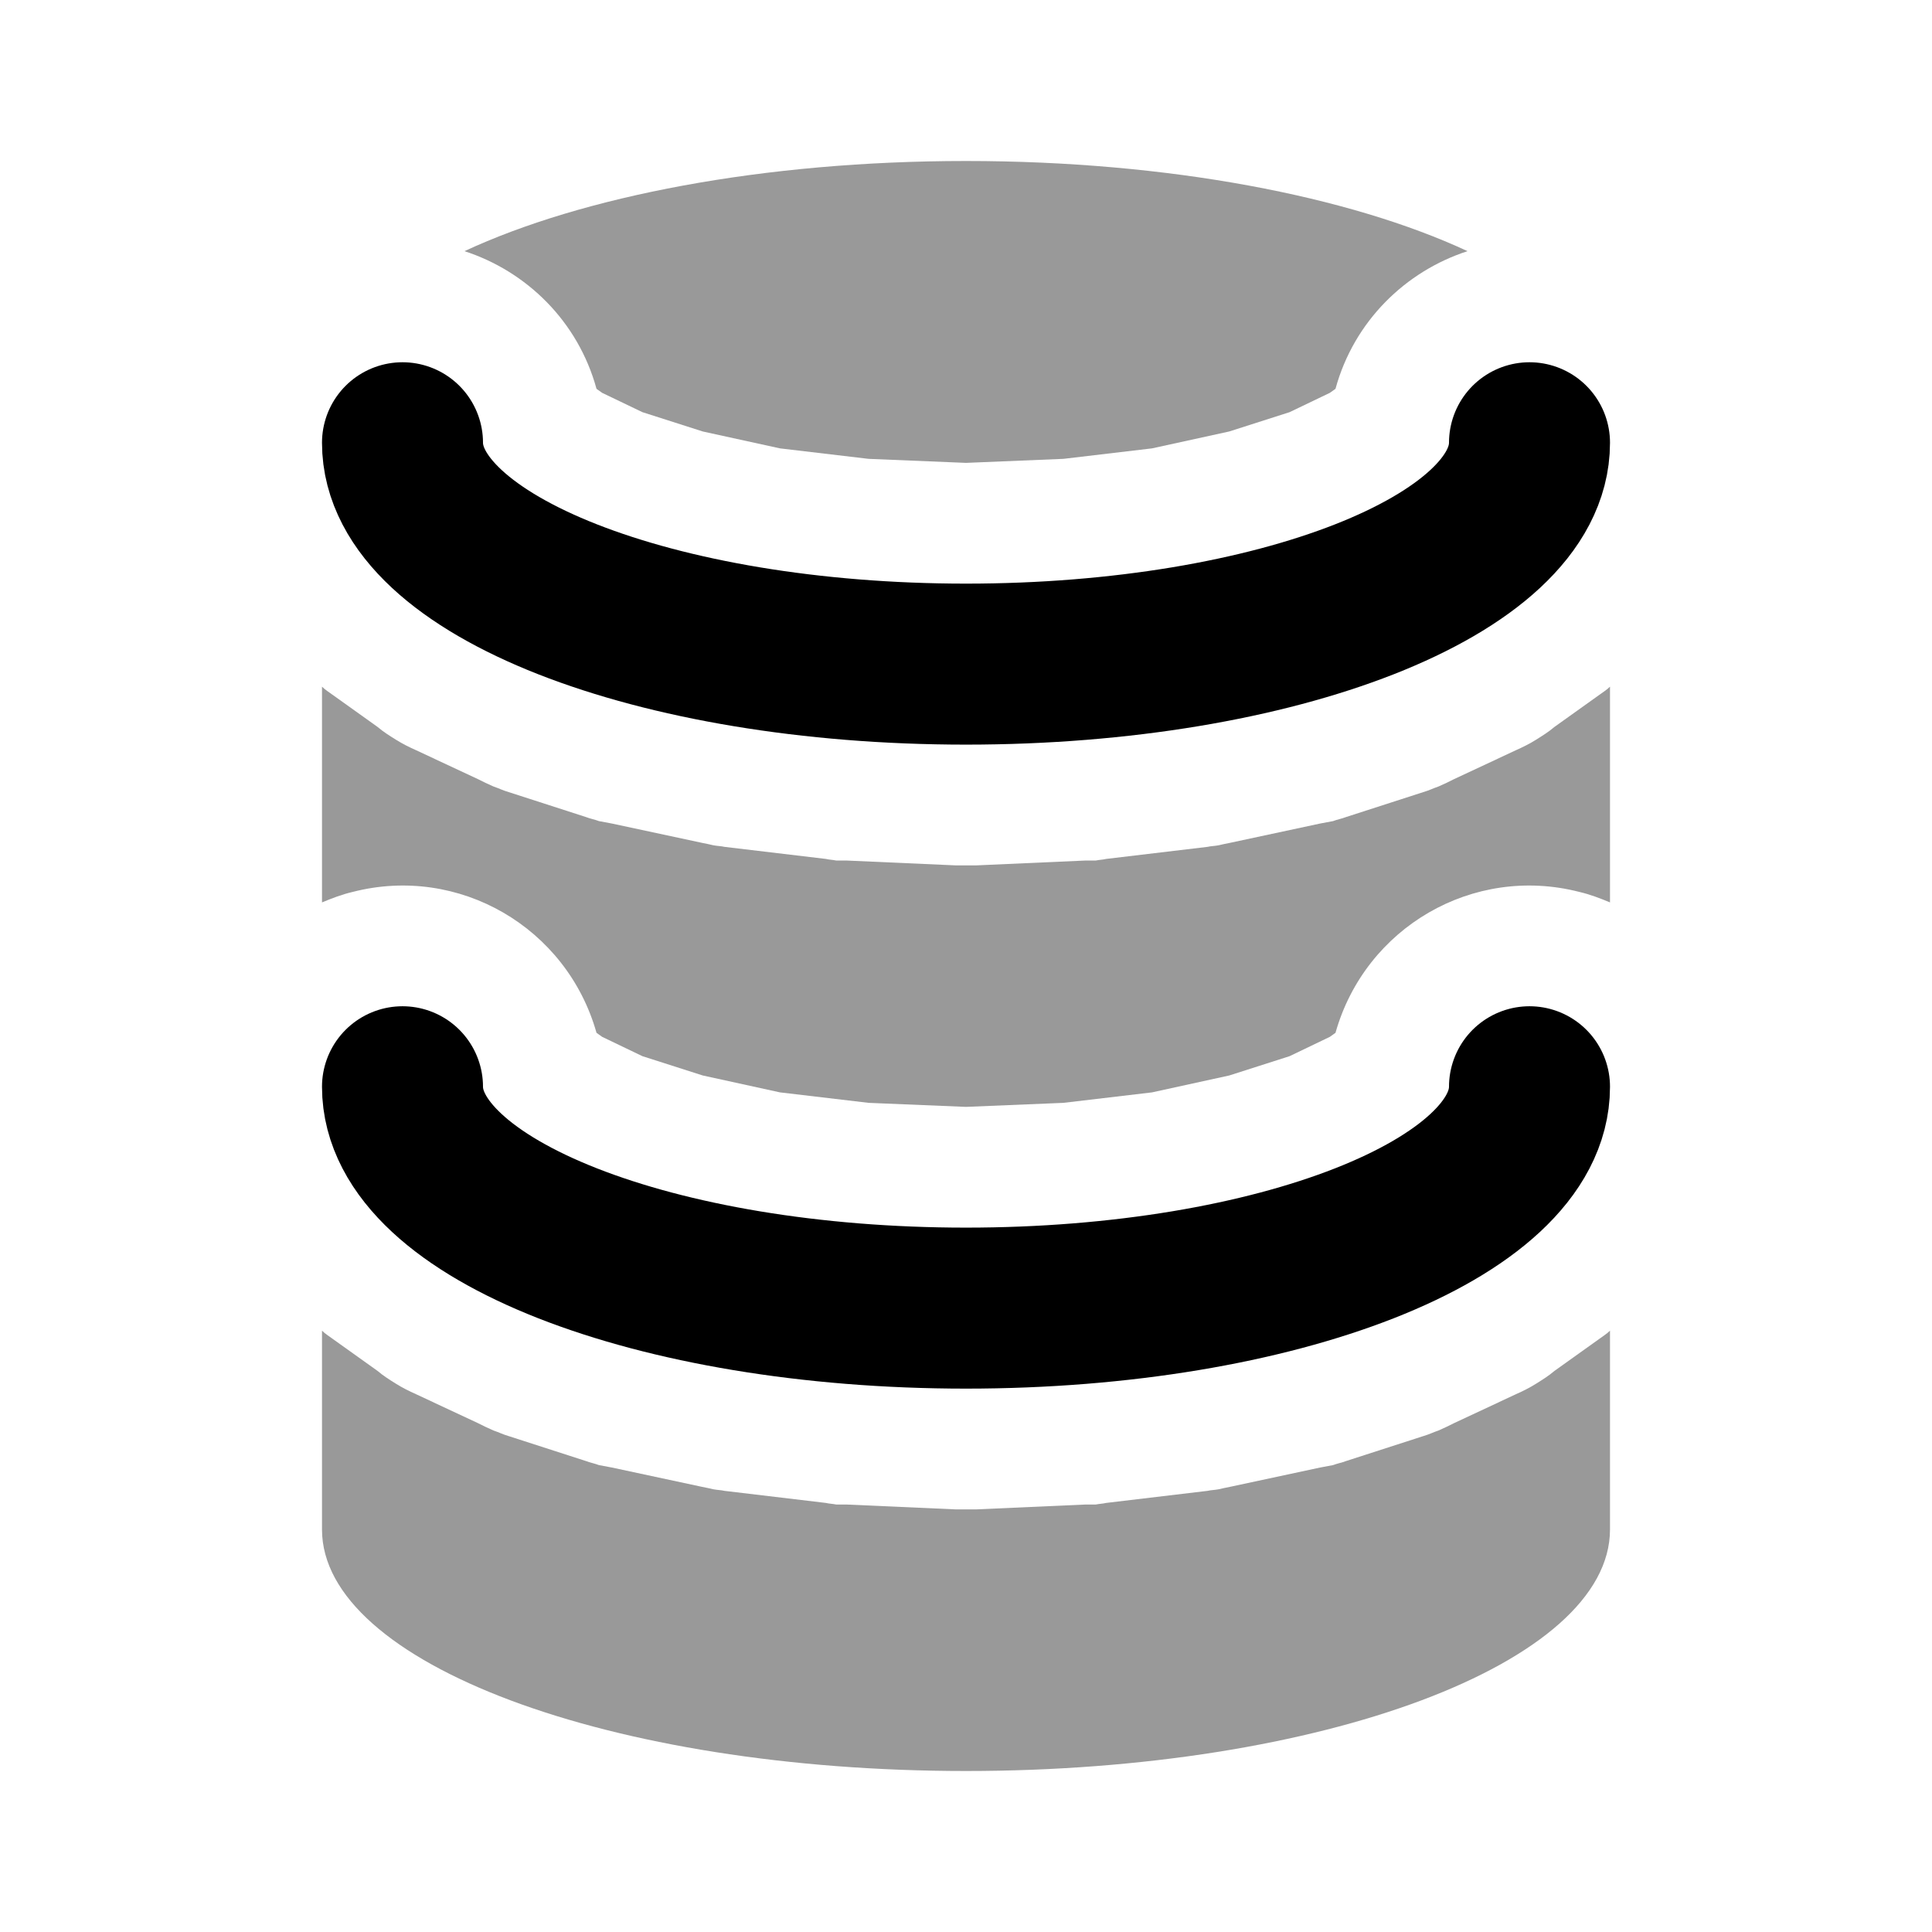
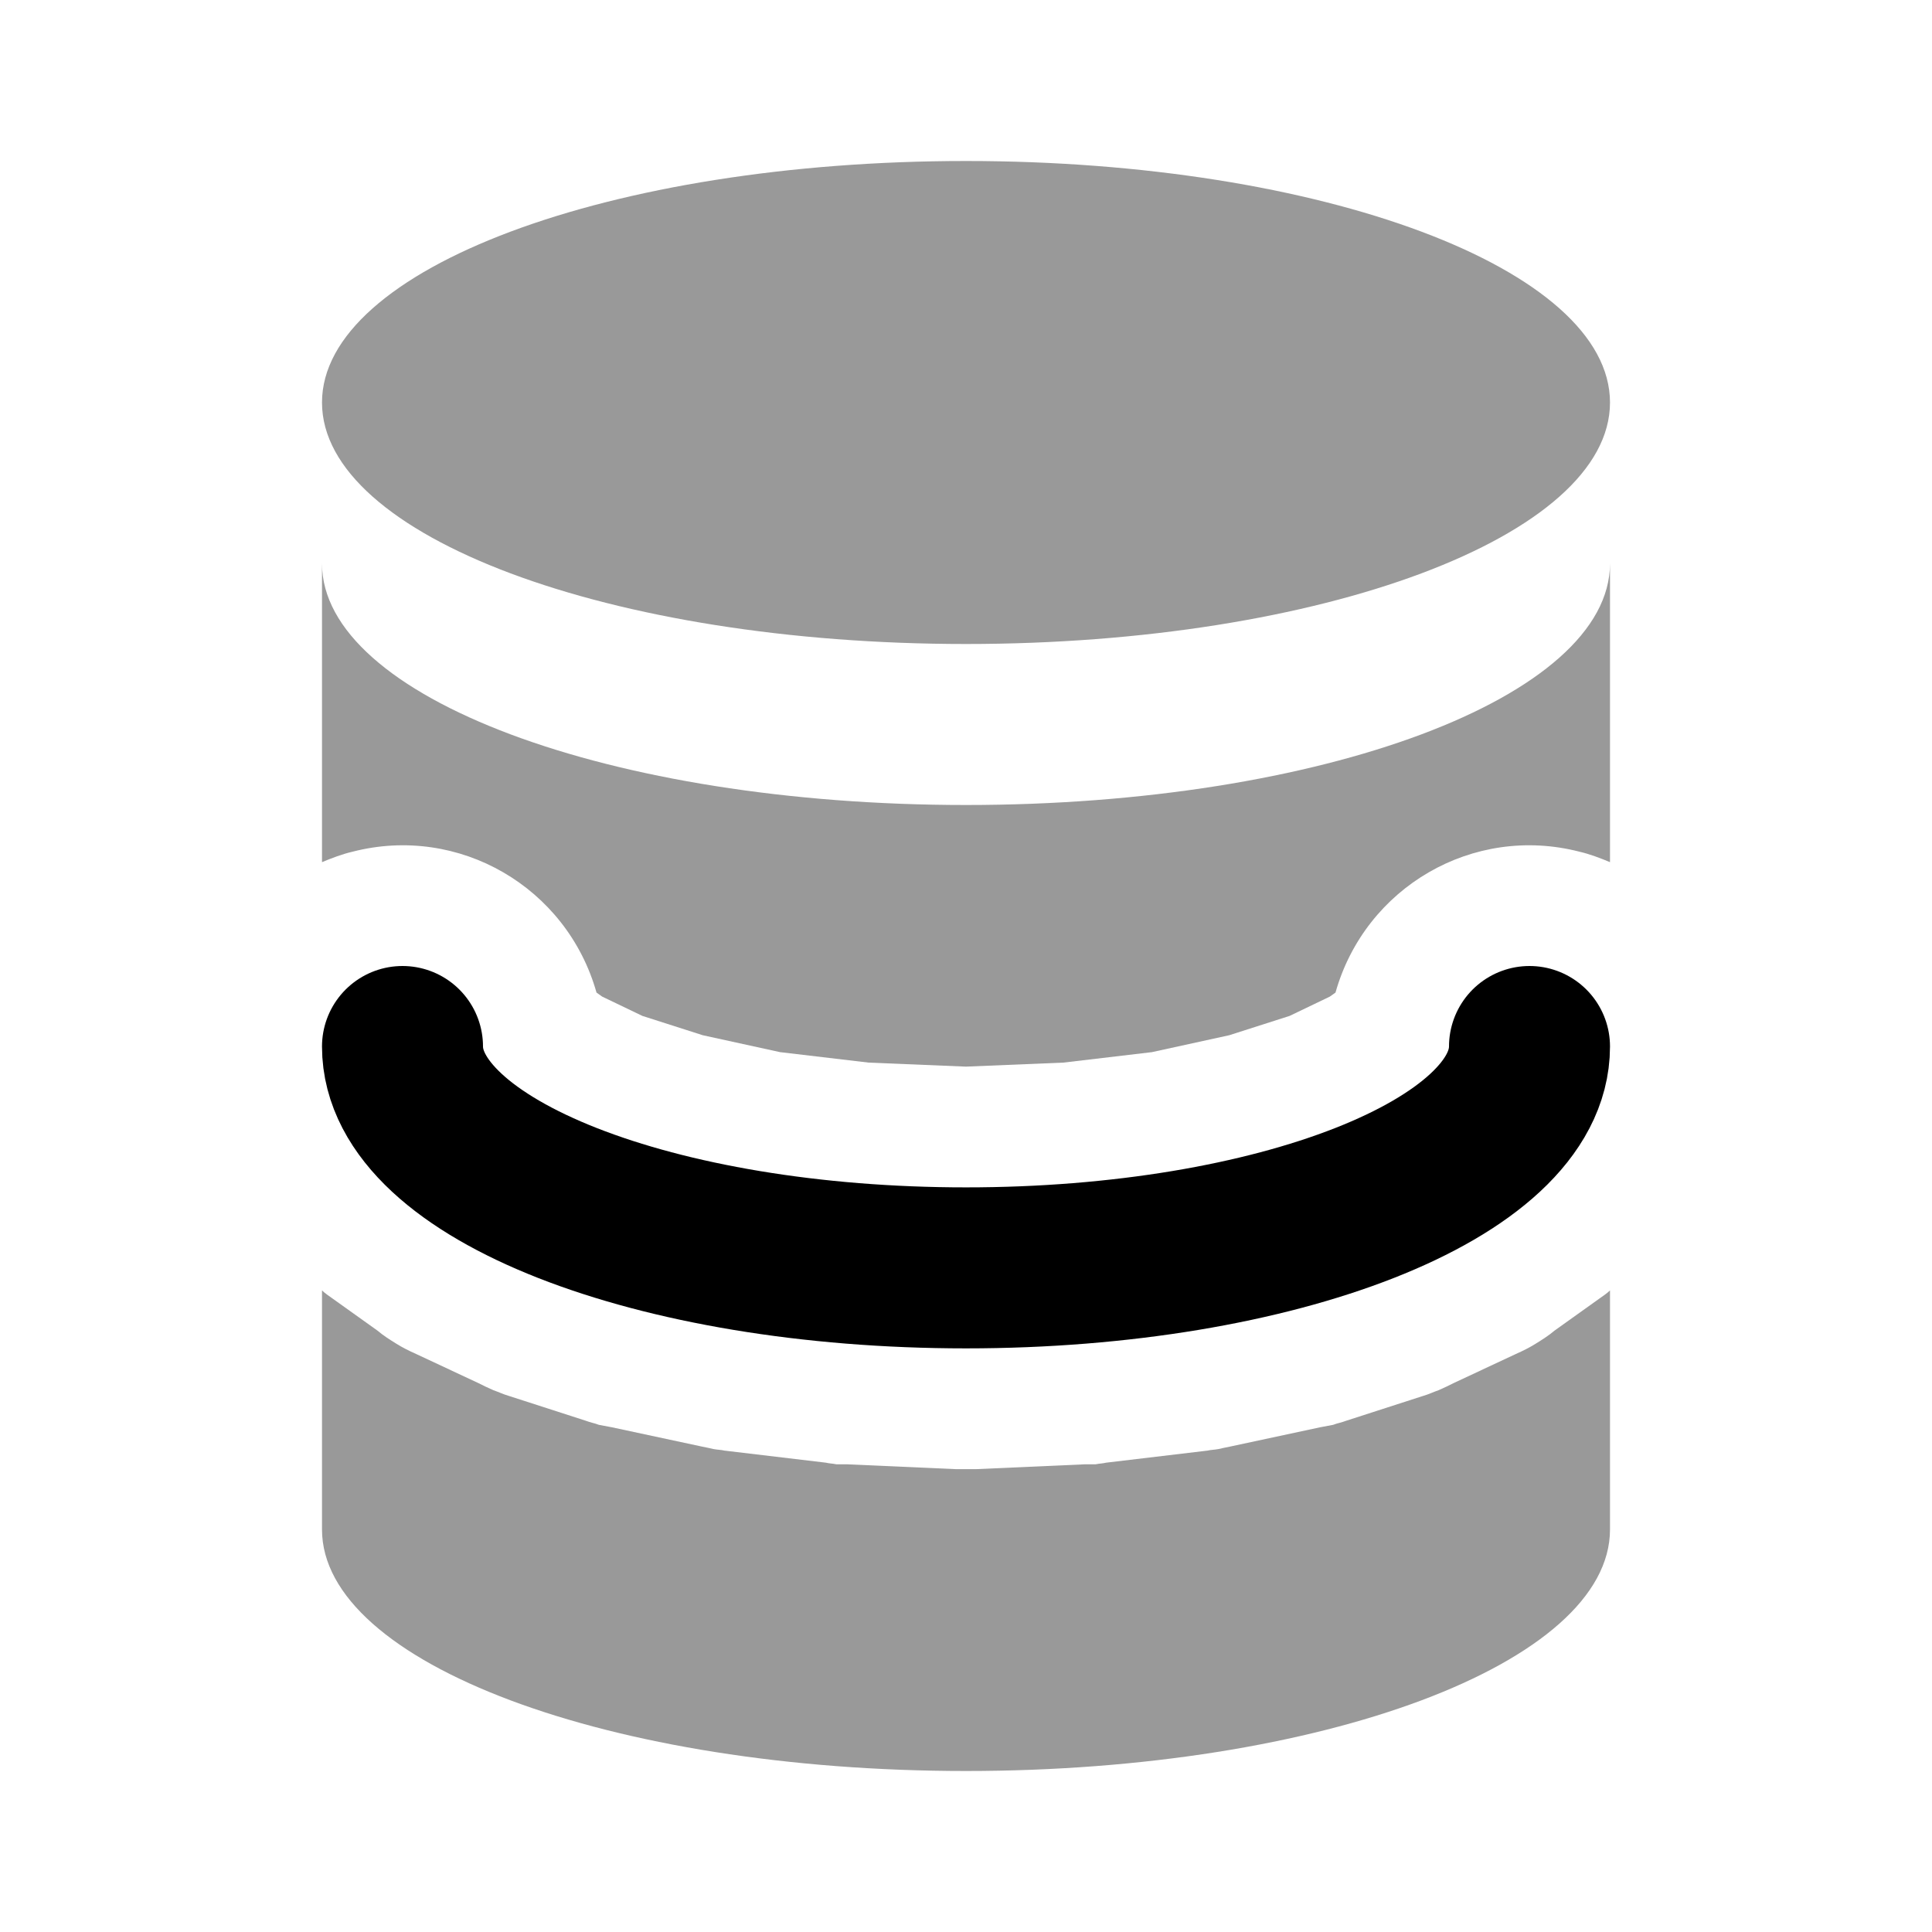
<svg viewBox="0 0 24 24" width="24" height="24" fill="currentColor" aria-hidden="true">
-   <path d="M 12 2 C 14.52 2 16.77 2.44 18.23 3.12 C 17.46 3.37 16.82 3.99 16.59 4.83 L 16.52 4.88 L 16.02 5.12 L 15.27 5.36 L 14.31 5.57 L 13.21 5.7 L 12 5.75 L 10.79 5.7 L 9.69 5.57 L 8.73 5.36 L 7.98 5.12 L 7.48 4.88 L 7.41 4.83 C 7.18 3.99 6.54 3.37 5.77 3.12 C 7.23 2.44 9.48 2 12 2 Z M 20 19 C 20 20.66 16.42 22 12 22 C 7.58 22 4 20.66 4 19 L 4 16.53 C 4.04 16.57 4.09 16.6 4.13 16.63 L 4.69 17.03 C 4.76 17.09 4.84 17.14 4.92 17.19 C 5 17.24 5.08 17.28 5.17 17.32 L 5.94 17.68 C 6 17.71 6.06 17.74 6.13 17.77 C 6.19 17.79 6.25 17.82 6.32 17.84 L 7.28 18.15 C 7.33 18.17 7.39 18.18 7.44 18.2 C 7.49 18.21 7.55 18.22 7.6 18.23 L 8.72 18.47 C 8.77 18.48 8.82 18.49 8.86 18.5 C 8.91 18.51 8.96 18.51 9 18.52 L 10.26 18.67 C 10.3 18.68 10.34 18.68 10.39 18.69 C 10.43 18.69 10.48 18.69 10.52 18.69 L 11.87 18.75 C 11.92 18.75 11.96 18.75 12 18.75 C 12.04 18.75 12.08 18.75 12.13 18.75 L 13.48 18.69 C 13.52 18.69 13.57 18.69 13.61 18.69 C 13.66 18.68 13.7 18.68 13.74 18.67 L 15 18.52 C 15.04 18.51 15.09 18.51 15.14 18.5 C 15.18 18.49 15.23 18.48 15.28 18.47 L 16.4 18.23 C 16.45 18.22 16.51 18.21 16.56 18.2 C 16.61 18.18 16.67 18.17 16.72 18.15 L 17.68 17.84 C 17.75 17.82 17.81 17.79 17.87 17.77 C 17.94 17.74 18 17.71 18.06 17.68 L 18.83 17.32 C 18.92 17.28 19 17.24 19.08 17.19 C 19.16 17.14 19.24 17.09 19.31 17.03 L 19.87 16.63 C 19.91 16.6 19.96 16.57 20 16.53 L 20 19 Z M 4.13 8.63 L 4.69 9.03 C 4.76 9.09 4.84 9.14 4.92 9.19 C 5 9.24 5.08 9.28 5.17 9.32 L 5.94 9.68 C 6 9.71 6.06 9.74 6.13 9.77 C 6.19 9.79 6.25 9.82 6.32 9.84 L 7.28 10.15 C 7.33 10.17 7.39 10.18 7.44 10.2 C 7.49 10.21 7.55 10.22 7.6 10.23 L 8.72 10.47 C 8.77 10.48 8.82 10.49 8.86 10.5 C 8.91 10.51 8.96 10.51 9 10.52 L 10.26 10.67 C 10.3 10.68 10.34 10.68 10.39 10.69 C 10.43 10.69 10.48 10.69 10.52 10.69 L 11.87 10.75 C 11.92 10.75 11.96 10.75 12 10.75 C 12.04 10.75 12.08 10.75 12.13 10.75 L 13.48 10.69 C 13.52 10.69 13.57 10.69 13.61 10.69 C 13.66 10.68 13.7 10.68 13.74 10.67 L 15 10.52 C 15.04 10.51 15.09 10.51 15.14 10.5 C 15.18 10.49 15.23 10.48 15.28 10.47 L 16.4 10.23 C 16.45 10.22 16.51 10.21 16.56 10.2 C 16.61 10.18 16.67 10.17 16.72 10.15 L 17.68 9.84 C 17.75 9.82 17.81 9.79 17.87 9.77 C 17.94 9.74 18 9.71 18.06 9.68 L 18.83 9.32 C 18.92 9.28 19 9.24 19.08 9.19 C 19.16 9.14 19.24 9.09 19.31 9.03 L 19.87 8.63 C 19.91 8.6 19.96 8.57 20 8.53 L 20 11.21 C 19.88 11.16 19.75 11.11 19.62 11.08 C 18.3 10.74 16.96 11.52 16.59 12.83 L 16.52 12.88 L 16.02 13.12 L 15.27 13.36 L 14.31 13.57 L 13.21 13.7 L 12 13.75 L 10.79 13.7 L 9.69 13.57 L 8.73 13.36 L 7.98 13.12 L 7.48 12.88 L 7.41 12.83 C 7.04 11.52 5.7 10.74 4.38 11.08 C 4.25 11.11 4.12 11.16 4 11.21 L 4 8.53 C 4.04 8.57 4.09 8.6 4.13 8.63 Z" fill-opacity=".4" data-cut="knockout" data-body="M 4 5 V 19 A 8 3 0 0 0 20 19 V 5 A 8 3 0 0 0 4 5 Z" />
-   <path d="M 5 5.5 A 7 2.75 0 0 0 19 5.5 M 5 13.5 A 7 2.75 0 0 0 19 13.5" fill="none" stroke="currentColor" stroke-width="2" stroke-linecap="round" stroke-linejoin="round" />
+   <path d="M 4 5 C 4 3.34 7.58 2 12 2 C 16.42 2 20 3.34 20 5 C 20 6.66 16.42 8 12 8 C 7.58 8 4 6.66 4 5 Z M 4 7 C 4 8.66 7.58 10 12 10 C 16.42 10 20 8.66 20 7 L 20 10.71 C 19.88 10.66 19.75 10.61 19.62 10.58 C 18.3 10.24 16.96 11.02 16.59 12.33 L 16.52 12.38 L 16.02 12.62 L 15.27 12.86 L 14.31 13.07 L 13.21 13.2 L 12 13.25 L 10.79 13.2 L 9.69 13.07 L 8.73 12.86 L 7.98 12.62 L 7.48 12.38 L 7.41 12.33 C 7.04 11.02 5.7 10.24 4.38 10.58 C 4.25 10.61 4.12 10.66 4 10.71 L 4 7 Z M 20 19 C 20 20.66 16.42 22 12 22 C 7.58 22 4 20.66 4 19 L 4 16.03 C 4.04 16.07 4.09 16.1 4.13 16.13 L 4.69 16.53 C 4.76 16.59 4.84 16.64 4.92 16.69 C 5 16.74 5.08 16.78 5.17 16.82 L 5.94 17.18 C 6 17.21 6.06 17.24 6.13 17.27 C 6.19 17.29 6.25 17.32 6.32 17.34 L 7.28 17.65 C 7.33 17.67 7.39 17.68 7.44 17.7 C 7.49 17.71 7.55 17.72 7.6 17.73 L 8.72 17.97 C 8.77 17.98 8.82 17.99 8.86 18 C 8.91 18.01 8.96 18.01 9 18.02 L 10.26 18.17 C 10.3 18.18 10.34 18.18 10.39 18.19 C 10.43 18.19 10.48 18.19 10.52 18.19 L 11.87 18.25 C 11.92 18.25 11.96 18.25 12 18.25 C 12.04 18.25 12.08 18.25 12.13 18.25 L 13.48 18.19 C 13.52 18.19 13.57 18.19 13.61 18.19 C 13.66 18.18 13.7 18.18 13.74 18.17 L 15 18.02 C 15.04 18.01 15.09 18.01 15.14 18 C 15.18 17.99 15.23 17.98 15.28 17.97 L 16.4 17.73 C 16.45 17.72 16.51 17.71 16.56 17.7 C 16.61 17.68 16.67 17.67 16.72 17.65 L 17.68 17.34 C 17.75 17.32 17.81 17.29 17.87 17.27 C 17.94 17.24 18 17.21 18.06 17.18 L 18.83 16.82 C 18.92 16.78 19 16.74 19.08 16.69 C 19.16 16.64 19.24 16.59 19.31 16.53 L 19.87 16.13 C 19.91 16.1 19.96 16.07 20 16.03 L 20 19 Z" fill-opacity=".4" data-cut="knockout" data-body="M 4 5 A 8 3 0 0 1 20 5 A 8 3 0 0 1 4 5 Z M 4 7 A 8 3 0 0 0 20 7 V 19 A 8 3 0 0 1 4 19 Z" />
+   <path d="M 5 13 A 7 2.75 0 0 0 19 13" fill="none" stroke="currentColor" stroke-width="2" stroke-linecap="round" stroke-linejoin="round" />
</svg>
